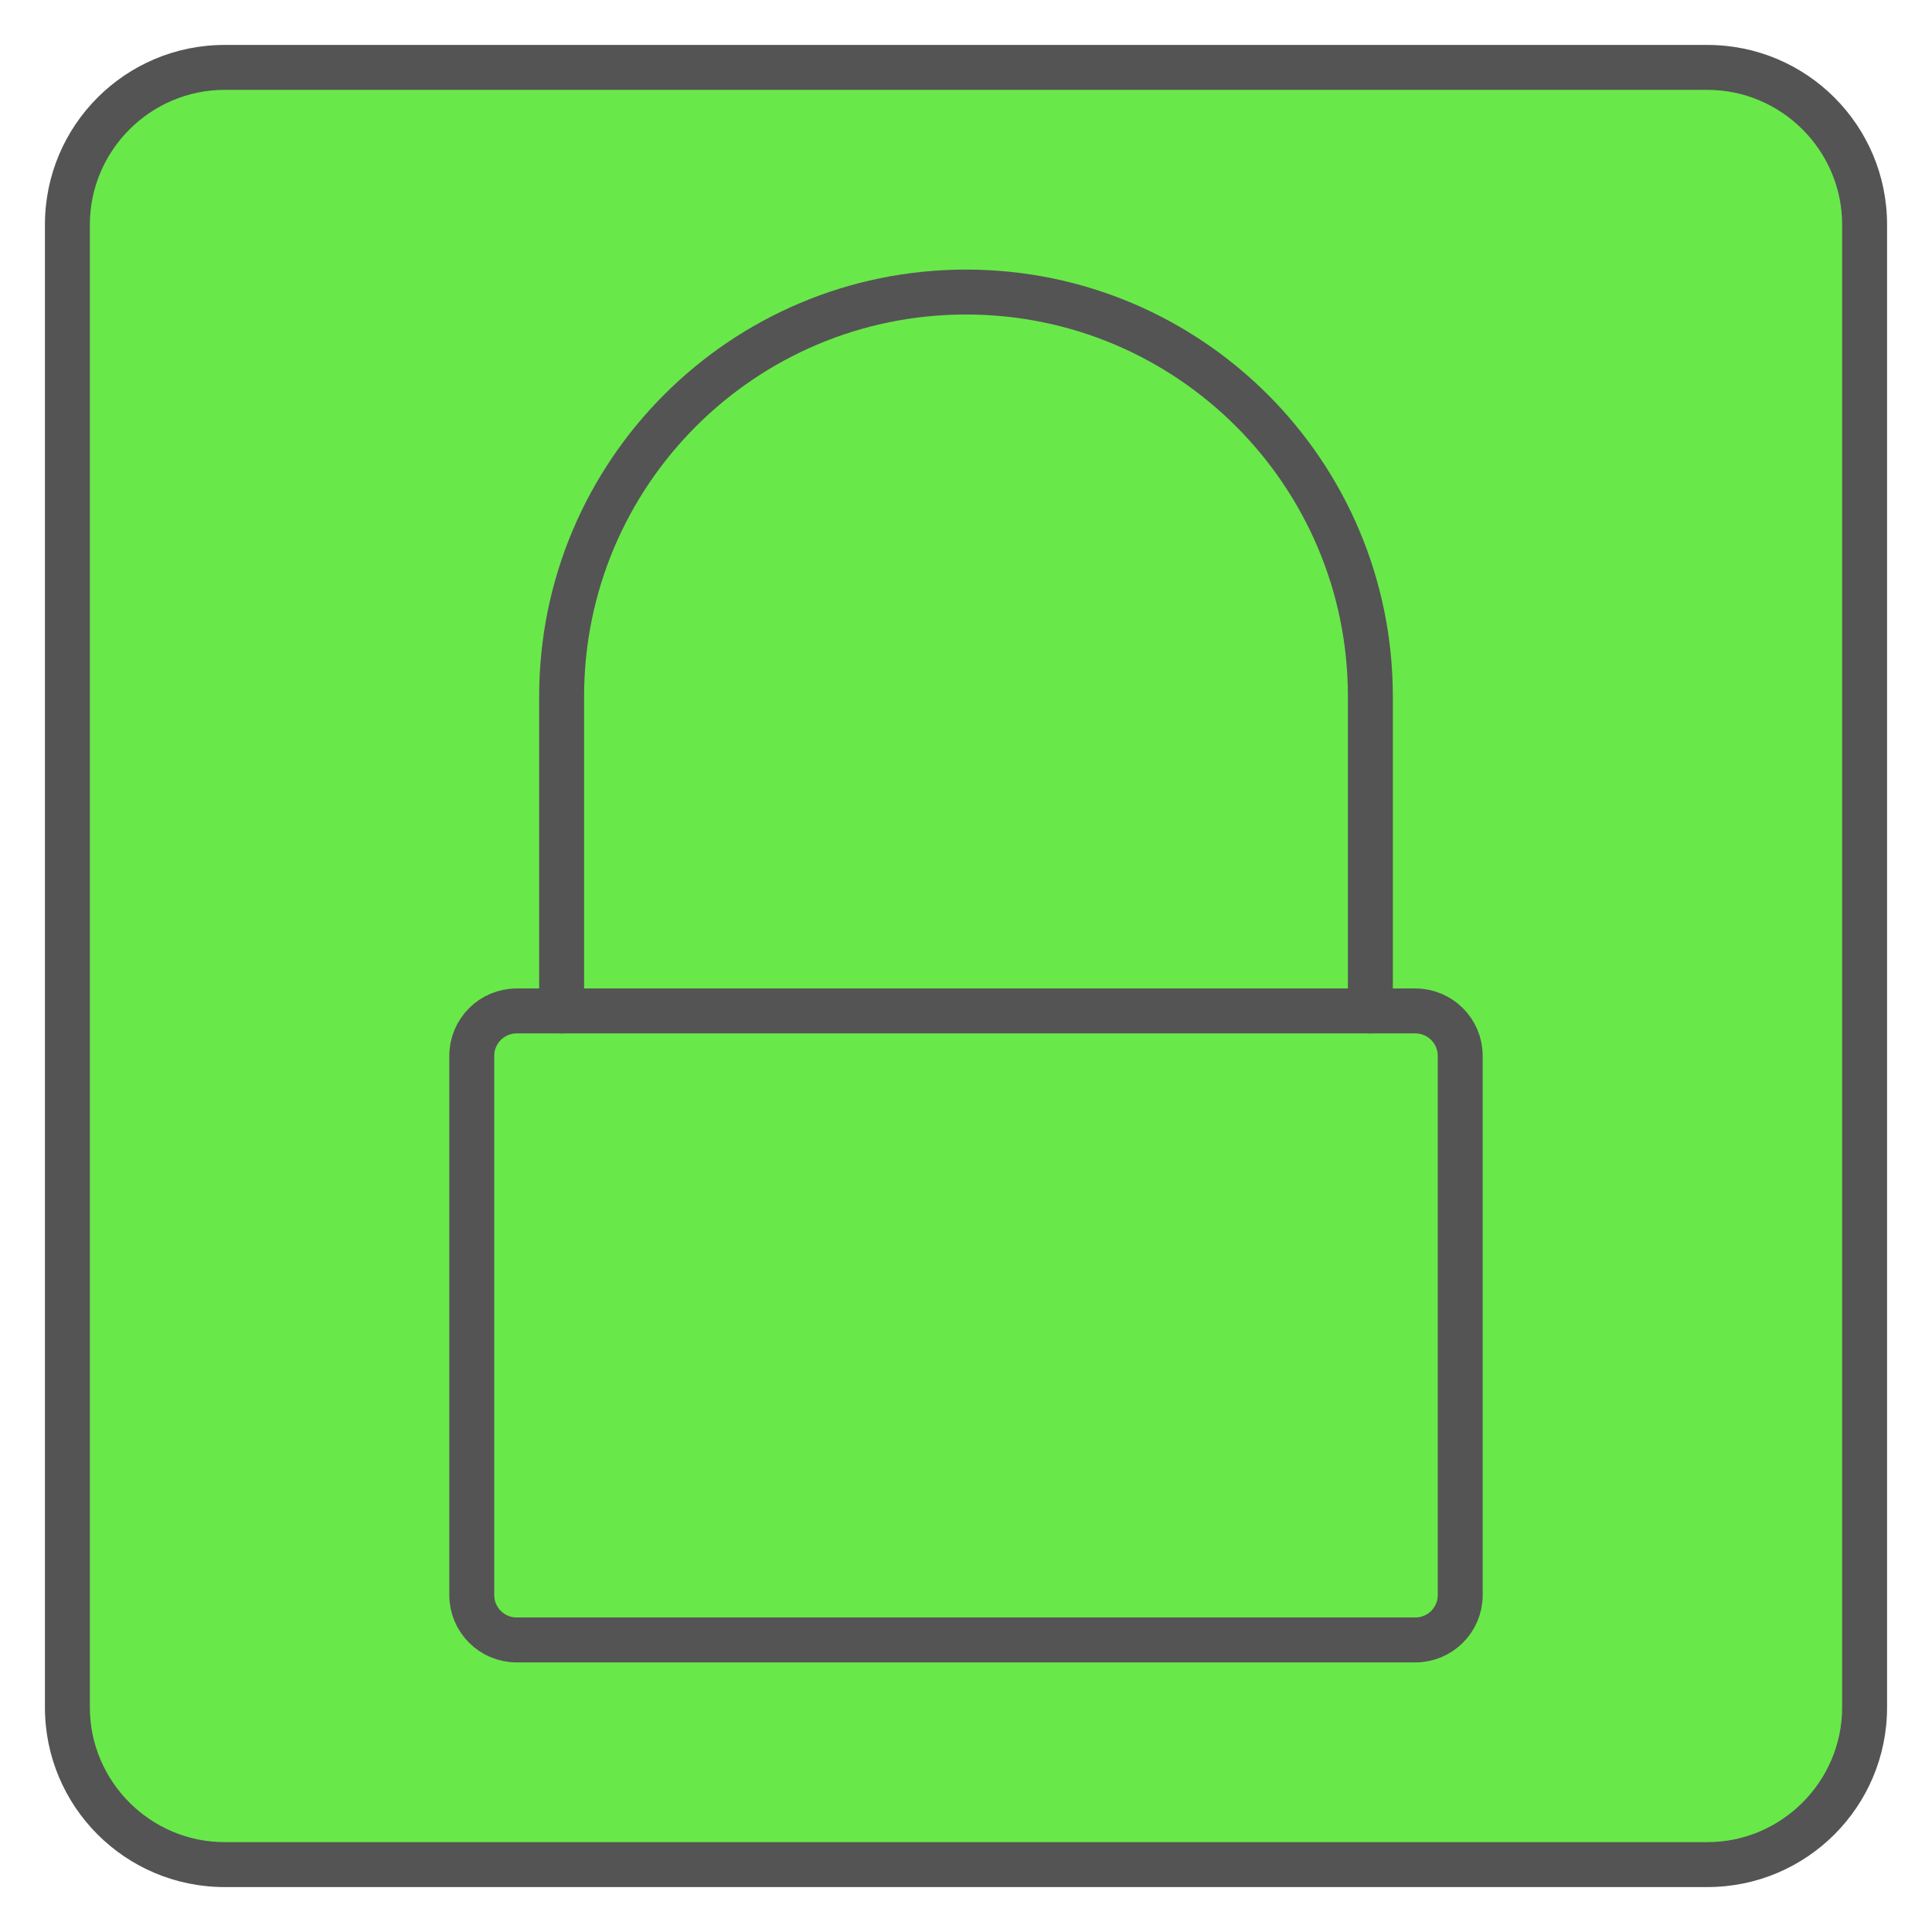
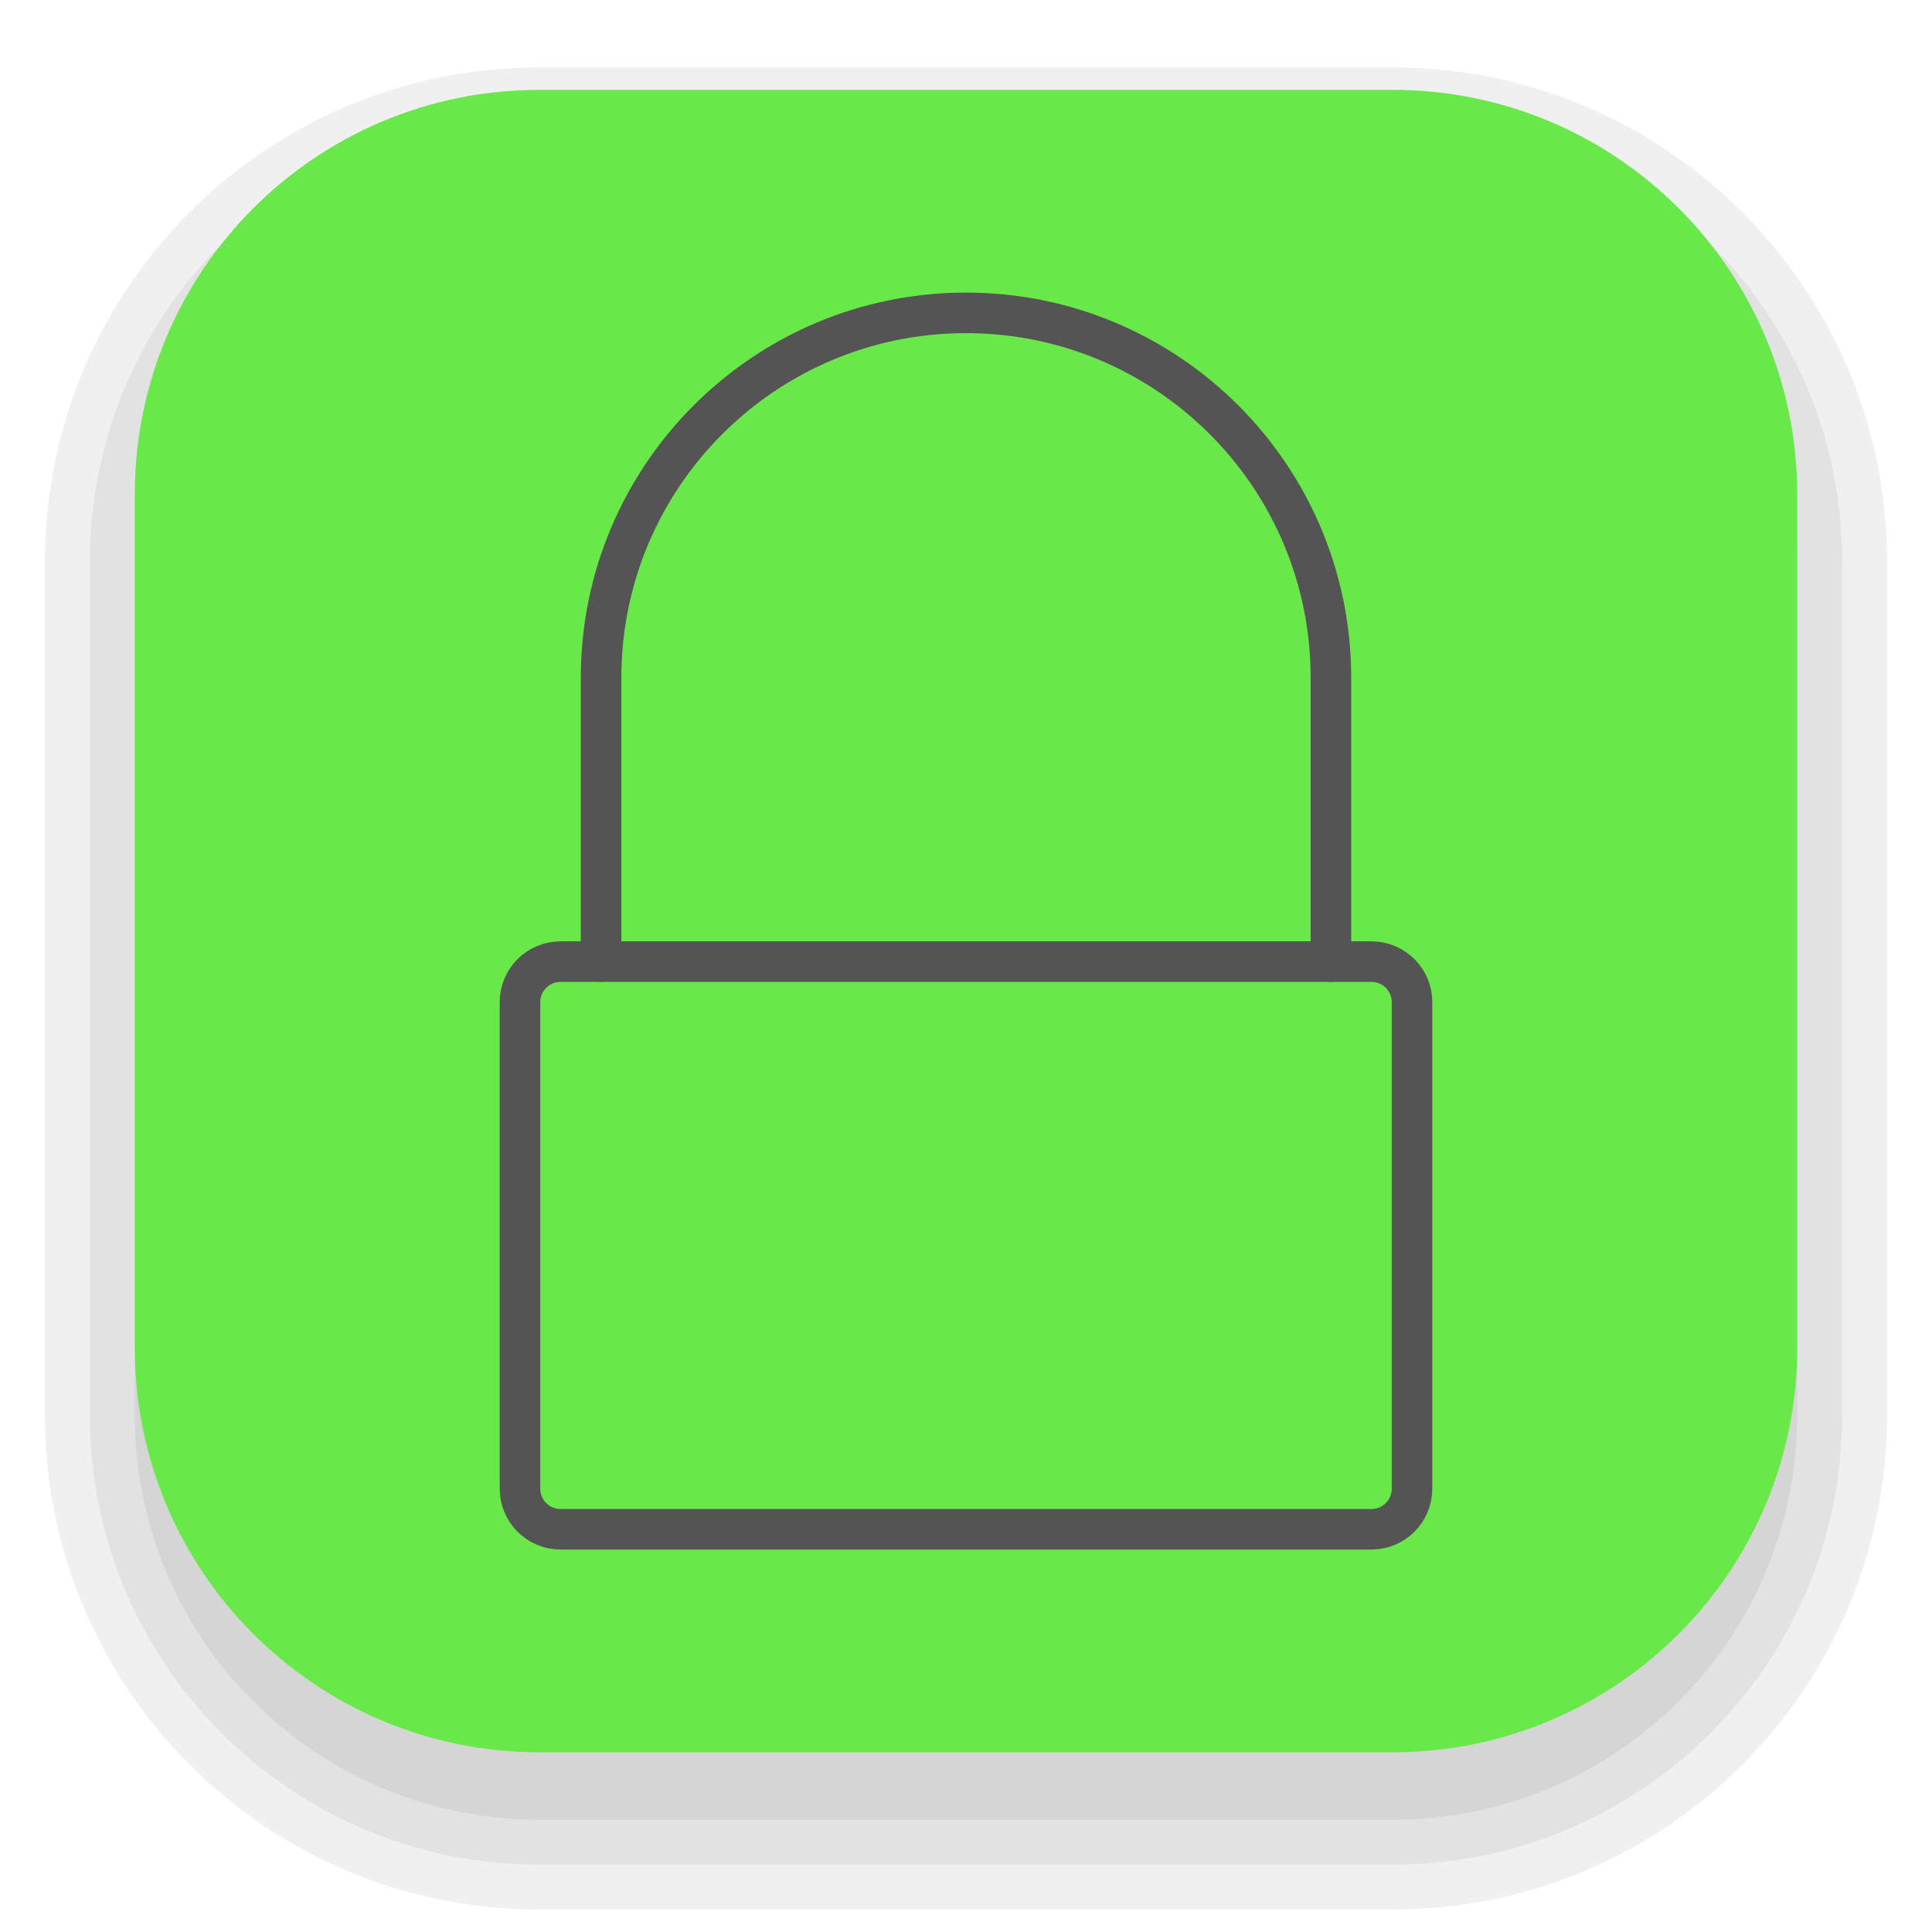
<svg xmlns="http://www.w3.org/2000/svg" id="a" width="43" height="43" viewBox="0 0 43 43">
-   <rect x="1.5" y="1.5" width="40" height="40" rx="3.5" ry="3.5" style="fill:#69E84A;" />
-   <path d="M38,2c1.65,0,3,1.35,3,3v33c0,1.65-1.35,3-3,3H5c-1.65,0-3-1.35-3-3V5c0-1.65,1.35-3,3-3h33M38,1H5C2.79,1,1,2.79,1,5v33c0,2.21,1.79,4,4,4h33c2.21,0,4-1.79,4-4V5c0-2.21-1.79-4-4-4h0Z" style="fill:#545454;" />
-   <rect x="10.5" y="22.5" width="22" height="14" rx="1" ry="1" style="fill:none; stroke:#545454; stroke-linecap:round; stroke-linejoin:round;" />
-   <path d="M30.5,22.5v-7c0-4.97-4.03-9-9-9s-9,4.03-9,9v7" style="fill:none; stroke:#545454; stroke-linecap:round; stroke-linejoin:round;" />
+   <rect x="1" y="1.5" width="41" height="41" rx="11" style="fill:#000000;fill-opacity:0.06" />
+   <rect x="2" y="2.5" width="39" height="39" rx="10" style="fill:#000000;fill-opacity:0.06" />
+   <rect x="3" y="3.5" width="37" height="37" rx="9" style="fill:#000000;fill-opacity:0.06" />
+   <rect x="3" y="2" width="37" height="37" rx="9" style="fill:#69e84a;stroke:none" />
+   <g transform="translate(3 2) scale(0.90244) translate(-1 -1)">
+     <rect x="10.5" y="22.5" width="22" height="14" rx="1" ry="1" style="fill:none; stroke:#545454; stroke-linecap:round; stroke-linejoin:round;" />
+     <path d="M30.5,22.5v-7c0-4.97-4.03-9-9-9s-9,4.03-9,9v7" style="fill:none; stroke:#545454; stroke-linecap:round; stroke-linejoin:round;" />
+   </g>
</svg>
